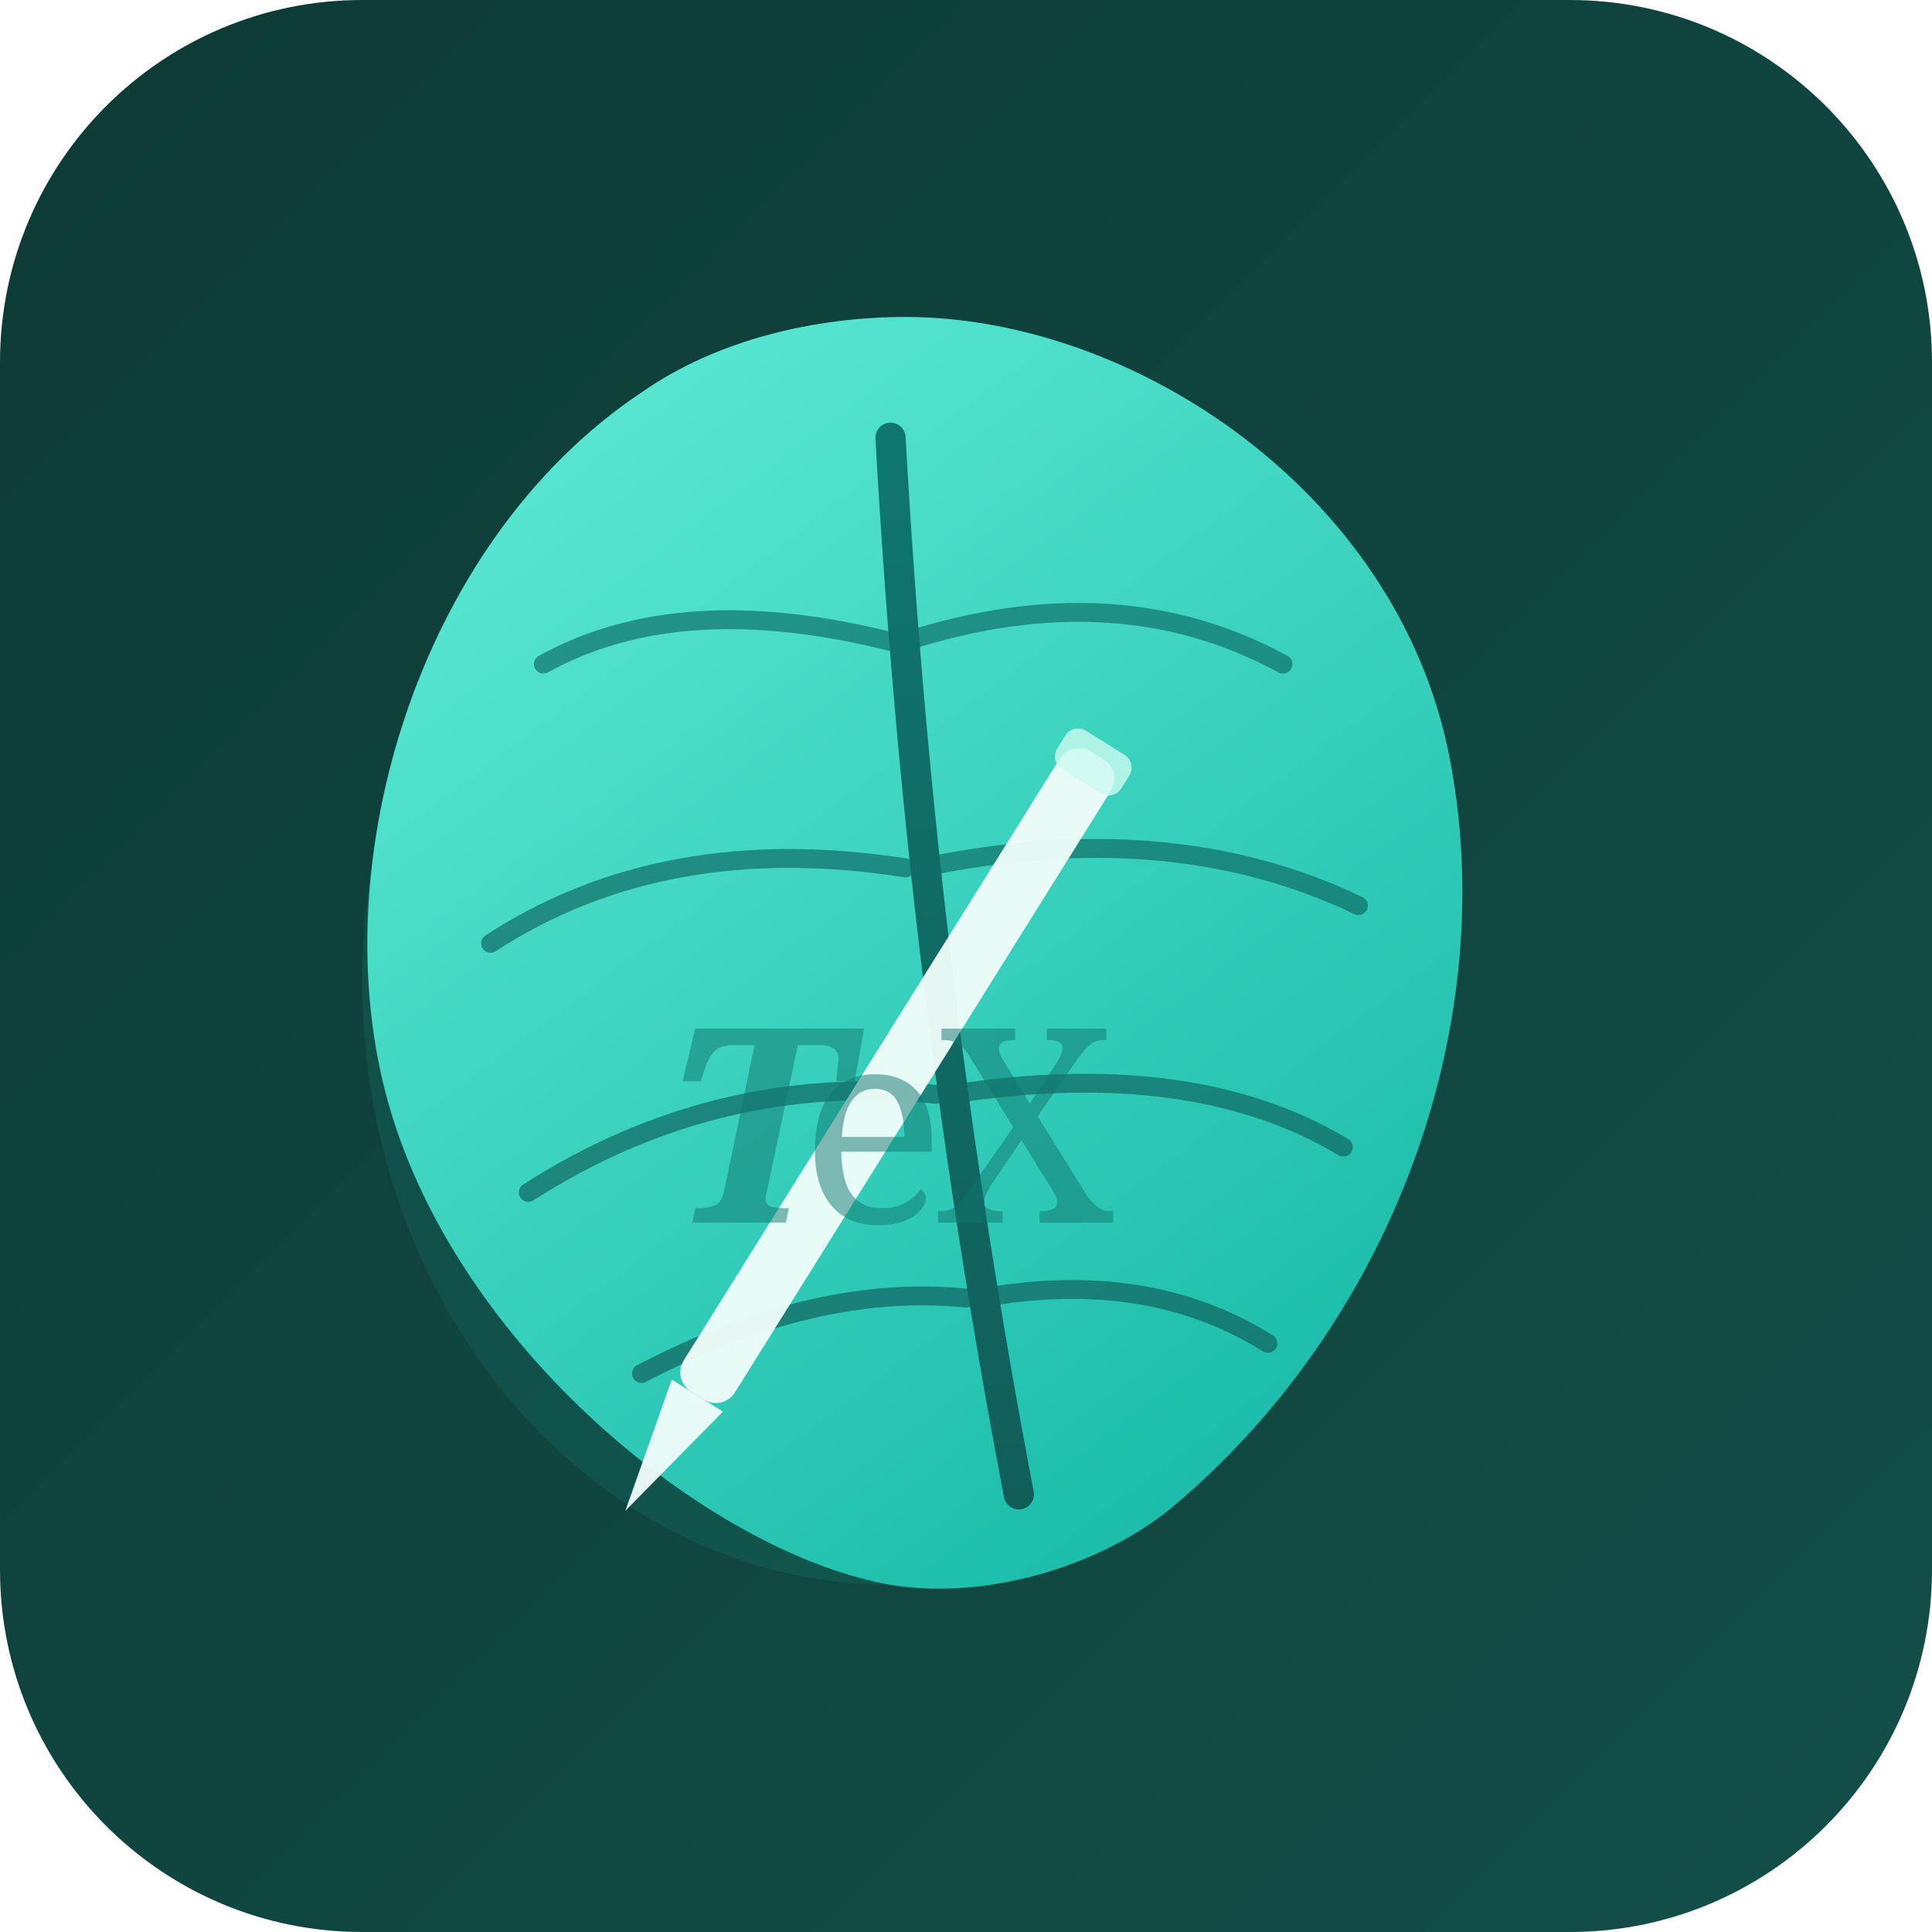
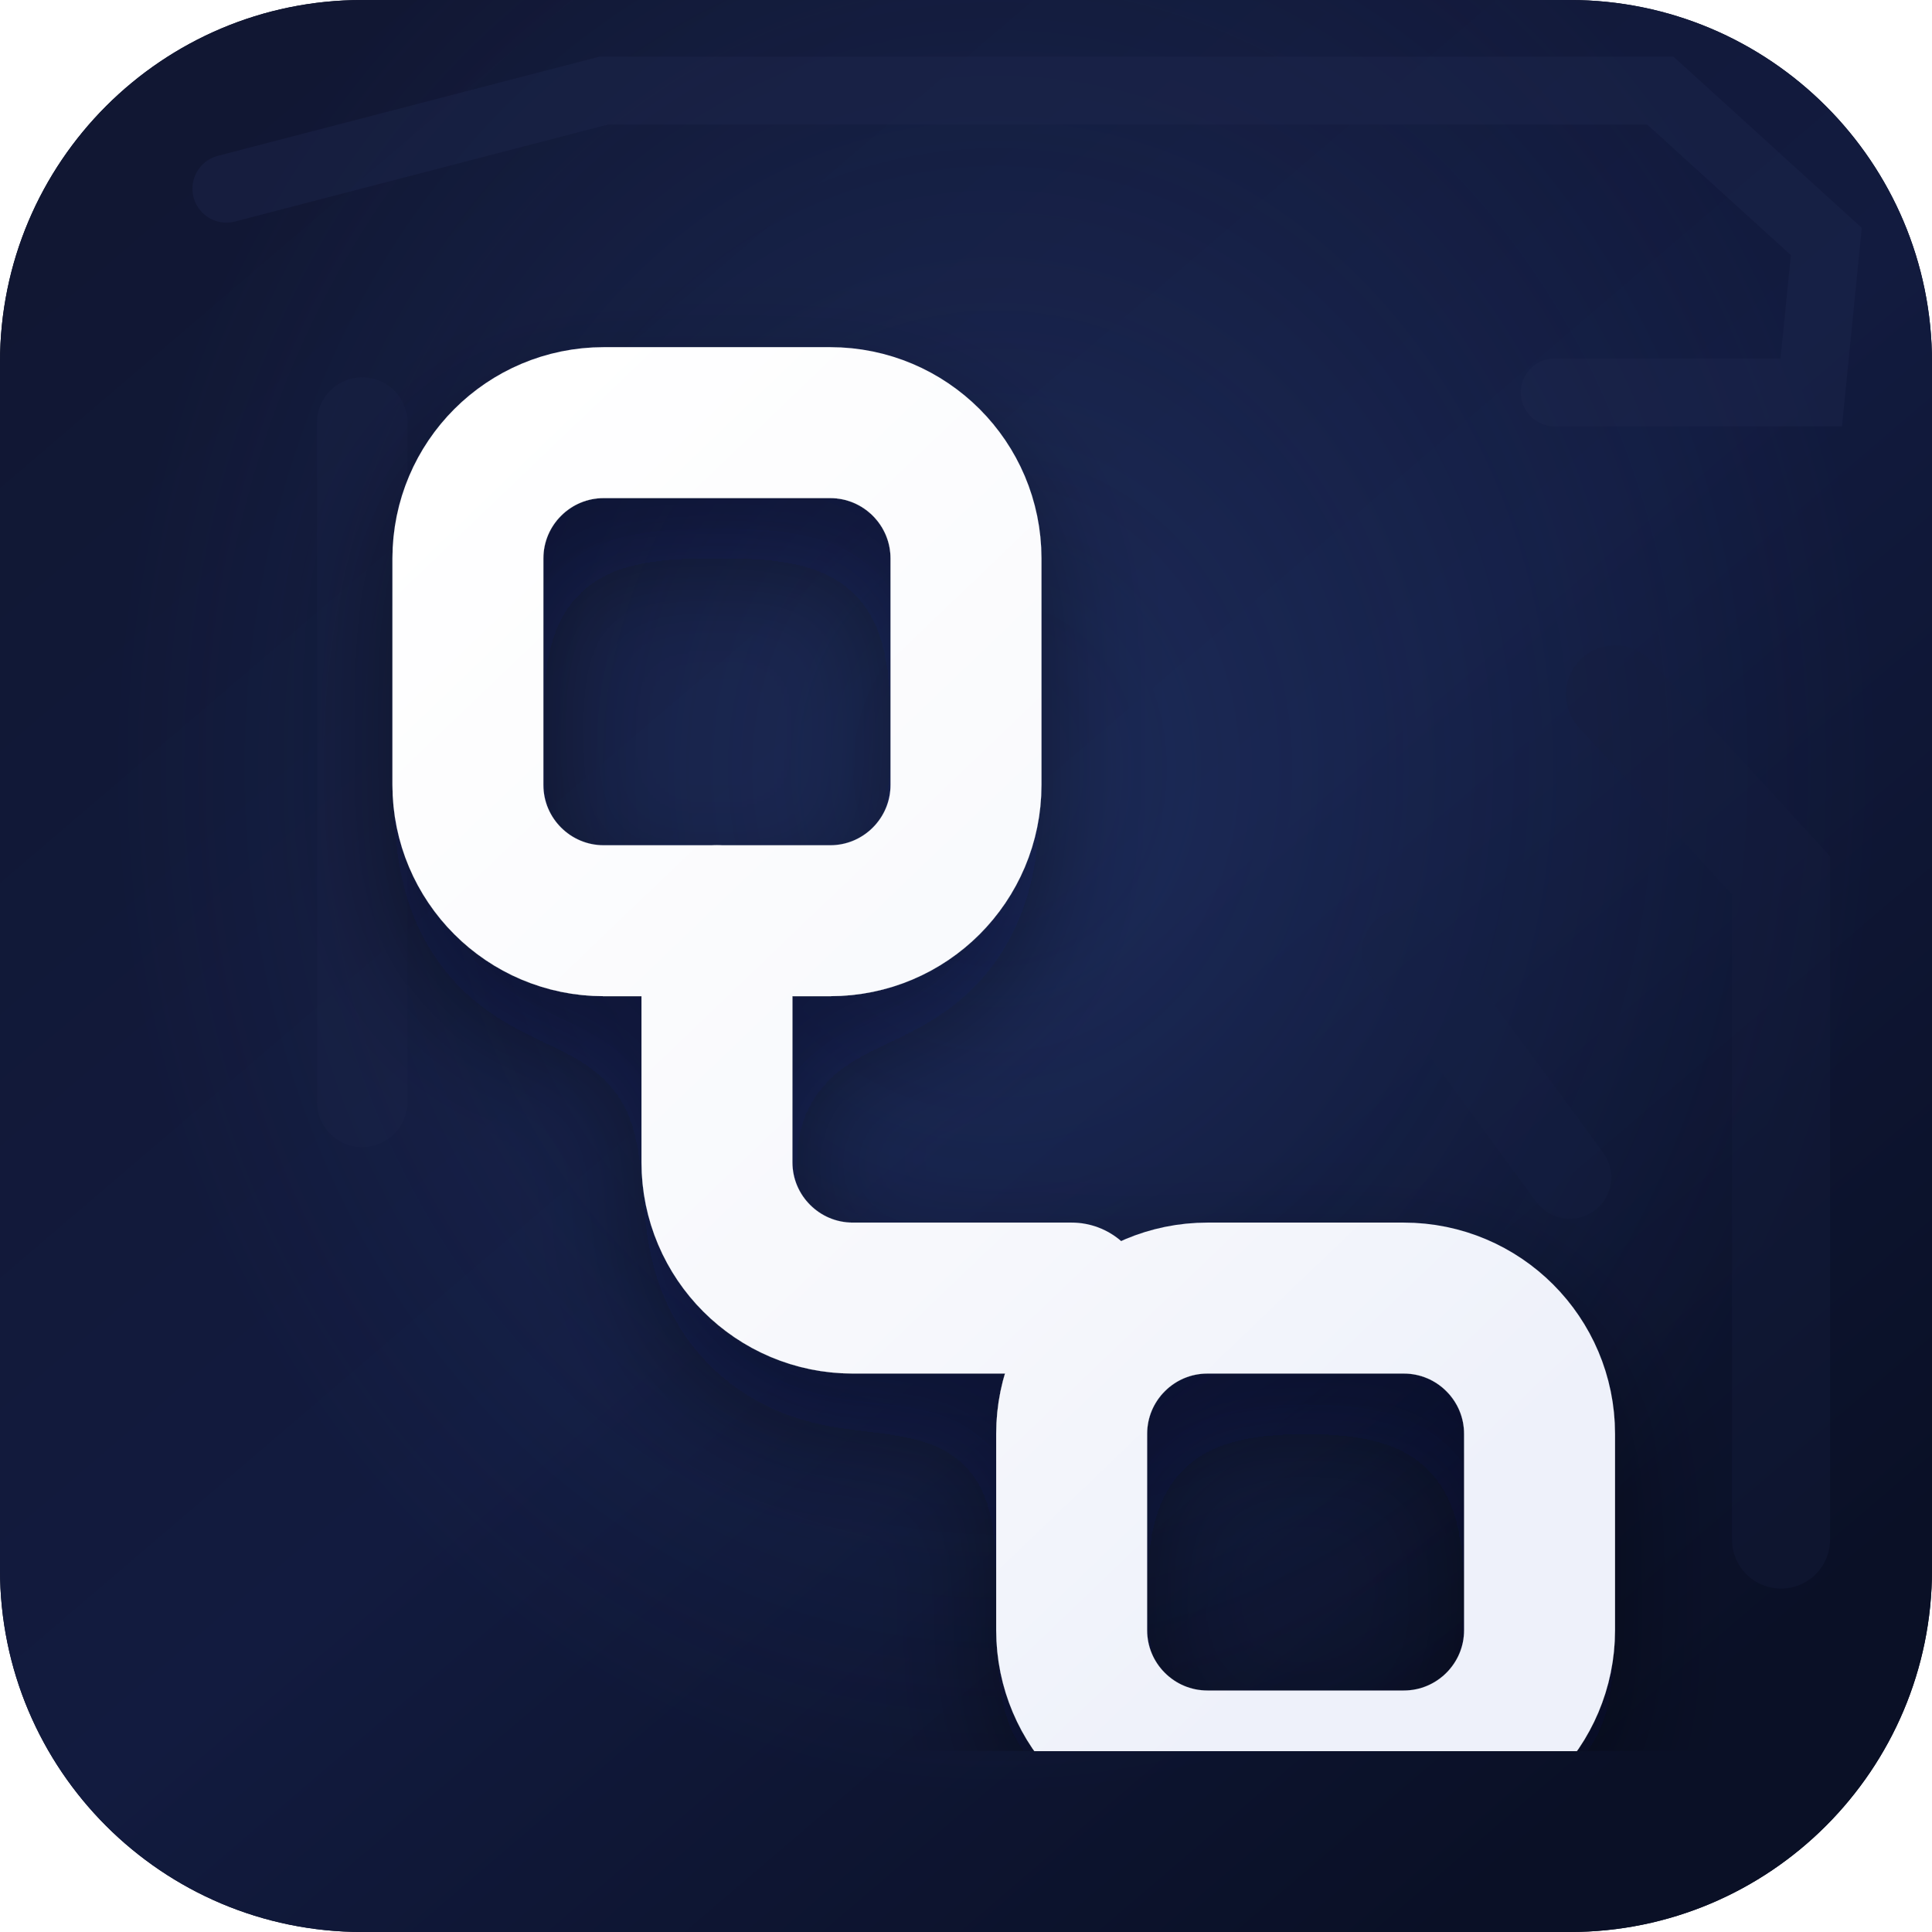
<svg xmlns="http://www.w3.org/2000/svg" width="256" height="256" viewBox="0 0 256 256" fill="none">
  <defs>
-     <linearGradient id="bg" x1="0" y1="0" x2="256" y2="256" gradientUnits="userSpaceOnUse">
-       <stop offset="0" stop-color="#0D3B35" />
-       <stop offset="1" stop-color="#134E48" />
+     <linearGradient id="bg" x1="24" y1="18" x2="212" y2="238" gradientUnits="userSpaceOnUse">
+       <stop offset="0" stop-color="#111733" />
+       <stop offset="0.55" stop-color="#121B3F" />
+       <stop offset="1" stop-color="#0A1026" />
    </linearGradient>
-     <linearGradient id="leaf" x1="70" y1="40" x2="190" y2="200" gradientUnits="userSpaceOnUse">
-       <stop offset="0" stop-color="#5EEAD4" />
-       <stop offset="1" stop-color="#14B8A6" />
+     <radialGradient id="glow" cx="0" cy="0" r="1" gradientUnits="userSpaceOnUse" gradientTransform="translate(132 102) rotate(90) scale(136 118)">
+       <stop offset="0" stop-color="#3B5BA8" stop-opacity="0.25" />
+       <stop offset="1" stop-color="#3B5BA8" stop-opacity="0" />
+     </radialGradient>
+     <linearGradient id="chain" x1="62" y1="58" x2="196" y2="198" gradientUnits="userSpaceOnUse">
+       <stop offset="0" stop-color="#FFFFFF" />
+       <stop offset="0.62" stop-color="#F7F8FC" />
+       <stop offset="1" stop-color="#EEF1FA" />
    </linearGradient>
-     <linearGradient id="vein" x1="128" y1="60" x2="128" y2="200" gradientUnits="userSpaceOnUse">
-       <stop offset="0" stop-color="#0F766E" />
-       <stop offset="1" stop-color="#115E59" />
-     </linearGradient>
-     <linearGradient id="pen" x1="150" y1="100" x2="200" y2="220" gradientUnits="userSpaceOnUse">
-       <stop offset="0" stop-color="#F0FDFA" />
-       <stop offset="1" stop-color="#CCFBF1" />
-     </linearGradient>
+     <filter id="softShadow" x="24" y="24" width="208" height="208" filterUnits="userSpaceOnUse" color-interpolation-filters="sRGB">
+       <feDropShadow dx="0" dy="8" stdDeviation="8" flood-color="#020615" flood-opacity="0.42" />
+     </filter>
  </defs>
+   <rect width="256" height="256" rx="48" fill="#0B1024" />
  <rect width="256" height="256" rx="48" fill="url(#bg)" />
-   <ellipse cx="118" cy="130" rx="70" ry="80" fill="#14B8A6" opacity="0.12" />
-   <path d="     M 120 42     C 150 42, 185 65, 192 100     C 199 135, 185 175, 155 200     C 145 208, 130 212, 118 210     C 95 206, 62 180, 52 148     C 42 116, 55 72, 85 52     C 95 45, 108 42, 120 42Z   " fill="url(#leaf)" />
-   <path d="M 118 58 Q 122 130 135 198" stroke="url(#vein)" stroke-width="4" stroke-linecap="round" fill="none" />
-   <path d="M 118 85 Q 90 78 72 88" stroke="url(#vein)" stroke-width="2.5" stroke-linecap="round" fill="none" opacity="0.7" />
-   <path d="M 120 85 Q 148 76 170 88" stroke="url(#vein)" stroke-width="2.5" stroke-linecap="round" fill="none" opacity="0.7" />
-   <path d="M 120 115 Q 88 110 65 125" stroke="url(#vein)" stroke-width="2.5" stroke-linecap="round" fill="none" opacity="0.7" />
-   <path d="M 122 115 Q 155 108 180 120" stroke="url(#vein)" stroke-width="2.5" stroke-linecap="round" fill="none" opacity="0.7" />
-   <path d="M 124 145 Q 95 142 70 158" stroke="url(#vein)" stroke-width="2.5" stroke-linecap="round" fill="none" opacity="0.7" />
-   <path d="M 126 145 Q 158 140 178 152" stroke="url(#vein)" stroke-width="2.5" stroke-linecap="round" fill="none" opacity="0.7" />
-   <path d="M 128 172 Q 108 170 85 182" stroke="url(#vein)" stroke-width="2.5" stroke-linecap="round" fill="none" opacity="0.7" />
-   <path d="M 130 172 Q 152 168 168 178" stroke="url(#vein)" stroke-width="2.5" stroke-linecap="round" fill="none" opacity="0.7" />
-   <g transform="translate(142, 98) rotate(32)">
-     <rect x="0" y="0" width="8" height="100" rx="3" fill="url(#pen)" opacity="0.95" />
-     <path d="M 0 100 L 4 118 L 8 100" fill="#F0FDFA" opacity="0.95" />
-     <rect x="-1" y="-2" width="10" height="6" rx="2" fill="#CCFBF1" opacity="0.8" />
+   <rect width="256" height="256" rx="48" fill="url(#glow)" />
+   <path d="M30 25L80 12H220L242 32L240 52H206" stroke="#1D254C" stroke-width="9" stroke-linecap="round" opacity="0.42" />
+   <path d="M48 56V146" stroke="#1A2248" stroke-width="12" stroke-linecap="round" opacity="0.35" />
+   <path d="M214 92L236 116V204" stroke="#151C3E" stroke-width="13" stroke-linecap="round" opacity="0.34" />
+   <path d="M186 126L208 156" stroke="#171F43" stroke-width="11" stroke-linecap="round" opacity="0.28" />
+   <g filter="url(#softShadow)">
+     <rect x="62" y="56" width="66" height="66" rx="18" stroke="url(#chain)" stroke-width="20" />
+     <path d="M95 122V154C95 163.941 103.059 172 113 172H142" stroke="url(#chain)" stroke-width="20" stroke-linecap="round" stroke-linejoin="round" />
+     <rect x="142" y="172" width="62" height="62" rx="18" stroke="url(#chain)" stroke-width="20" />
  </g>
-   <text x="88" y="162" font-family="serif" font-size="36" font-weight="700" font-style="italic" fill="#0F766E" opacity="0.5">T</text>
-   <text x="106" y="162" font-family="serif" font-size="36" font-weight="400" fill="#0F766E" opacity="0.5" letter-spacing="-3">e</text>
-   <text x="124" y="162" font-family="serif" font-size="36" font-weight="400" fill="#0F766E" opacity="0.5" letter-spacing="-2">X</text>
</svg>
